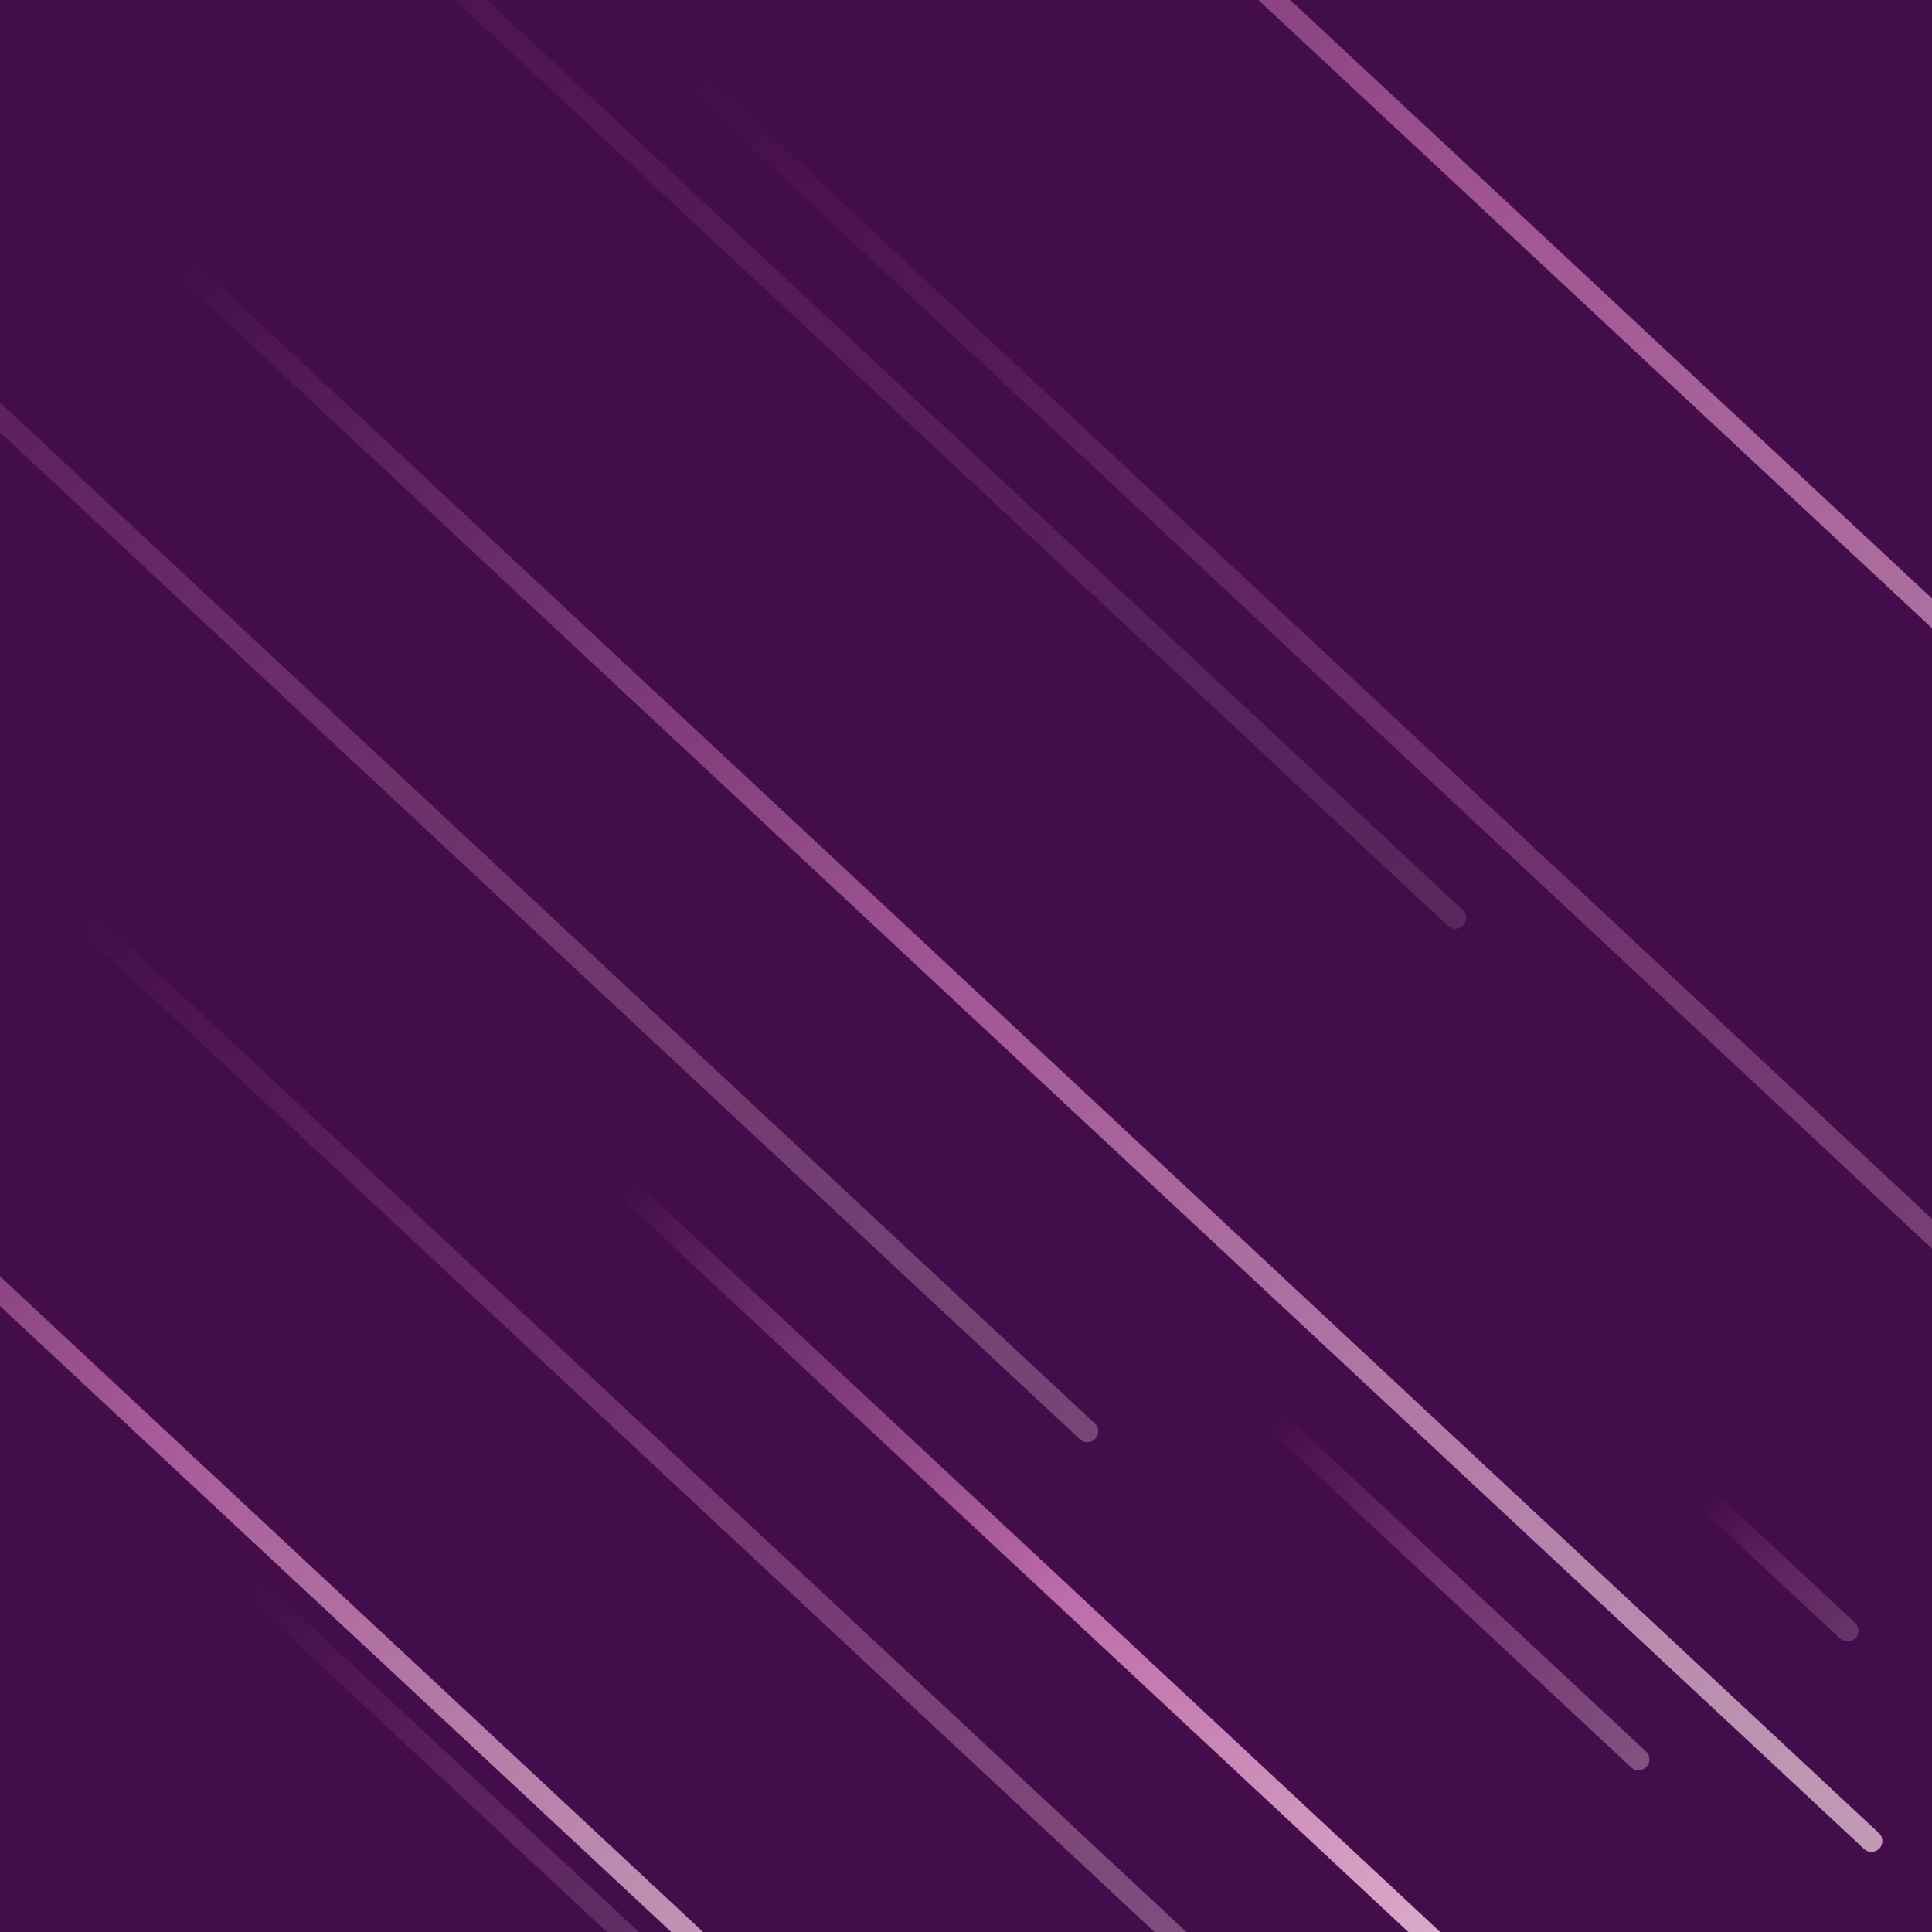
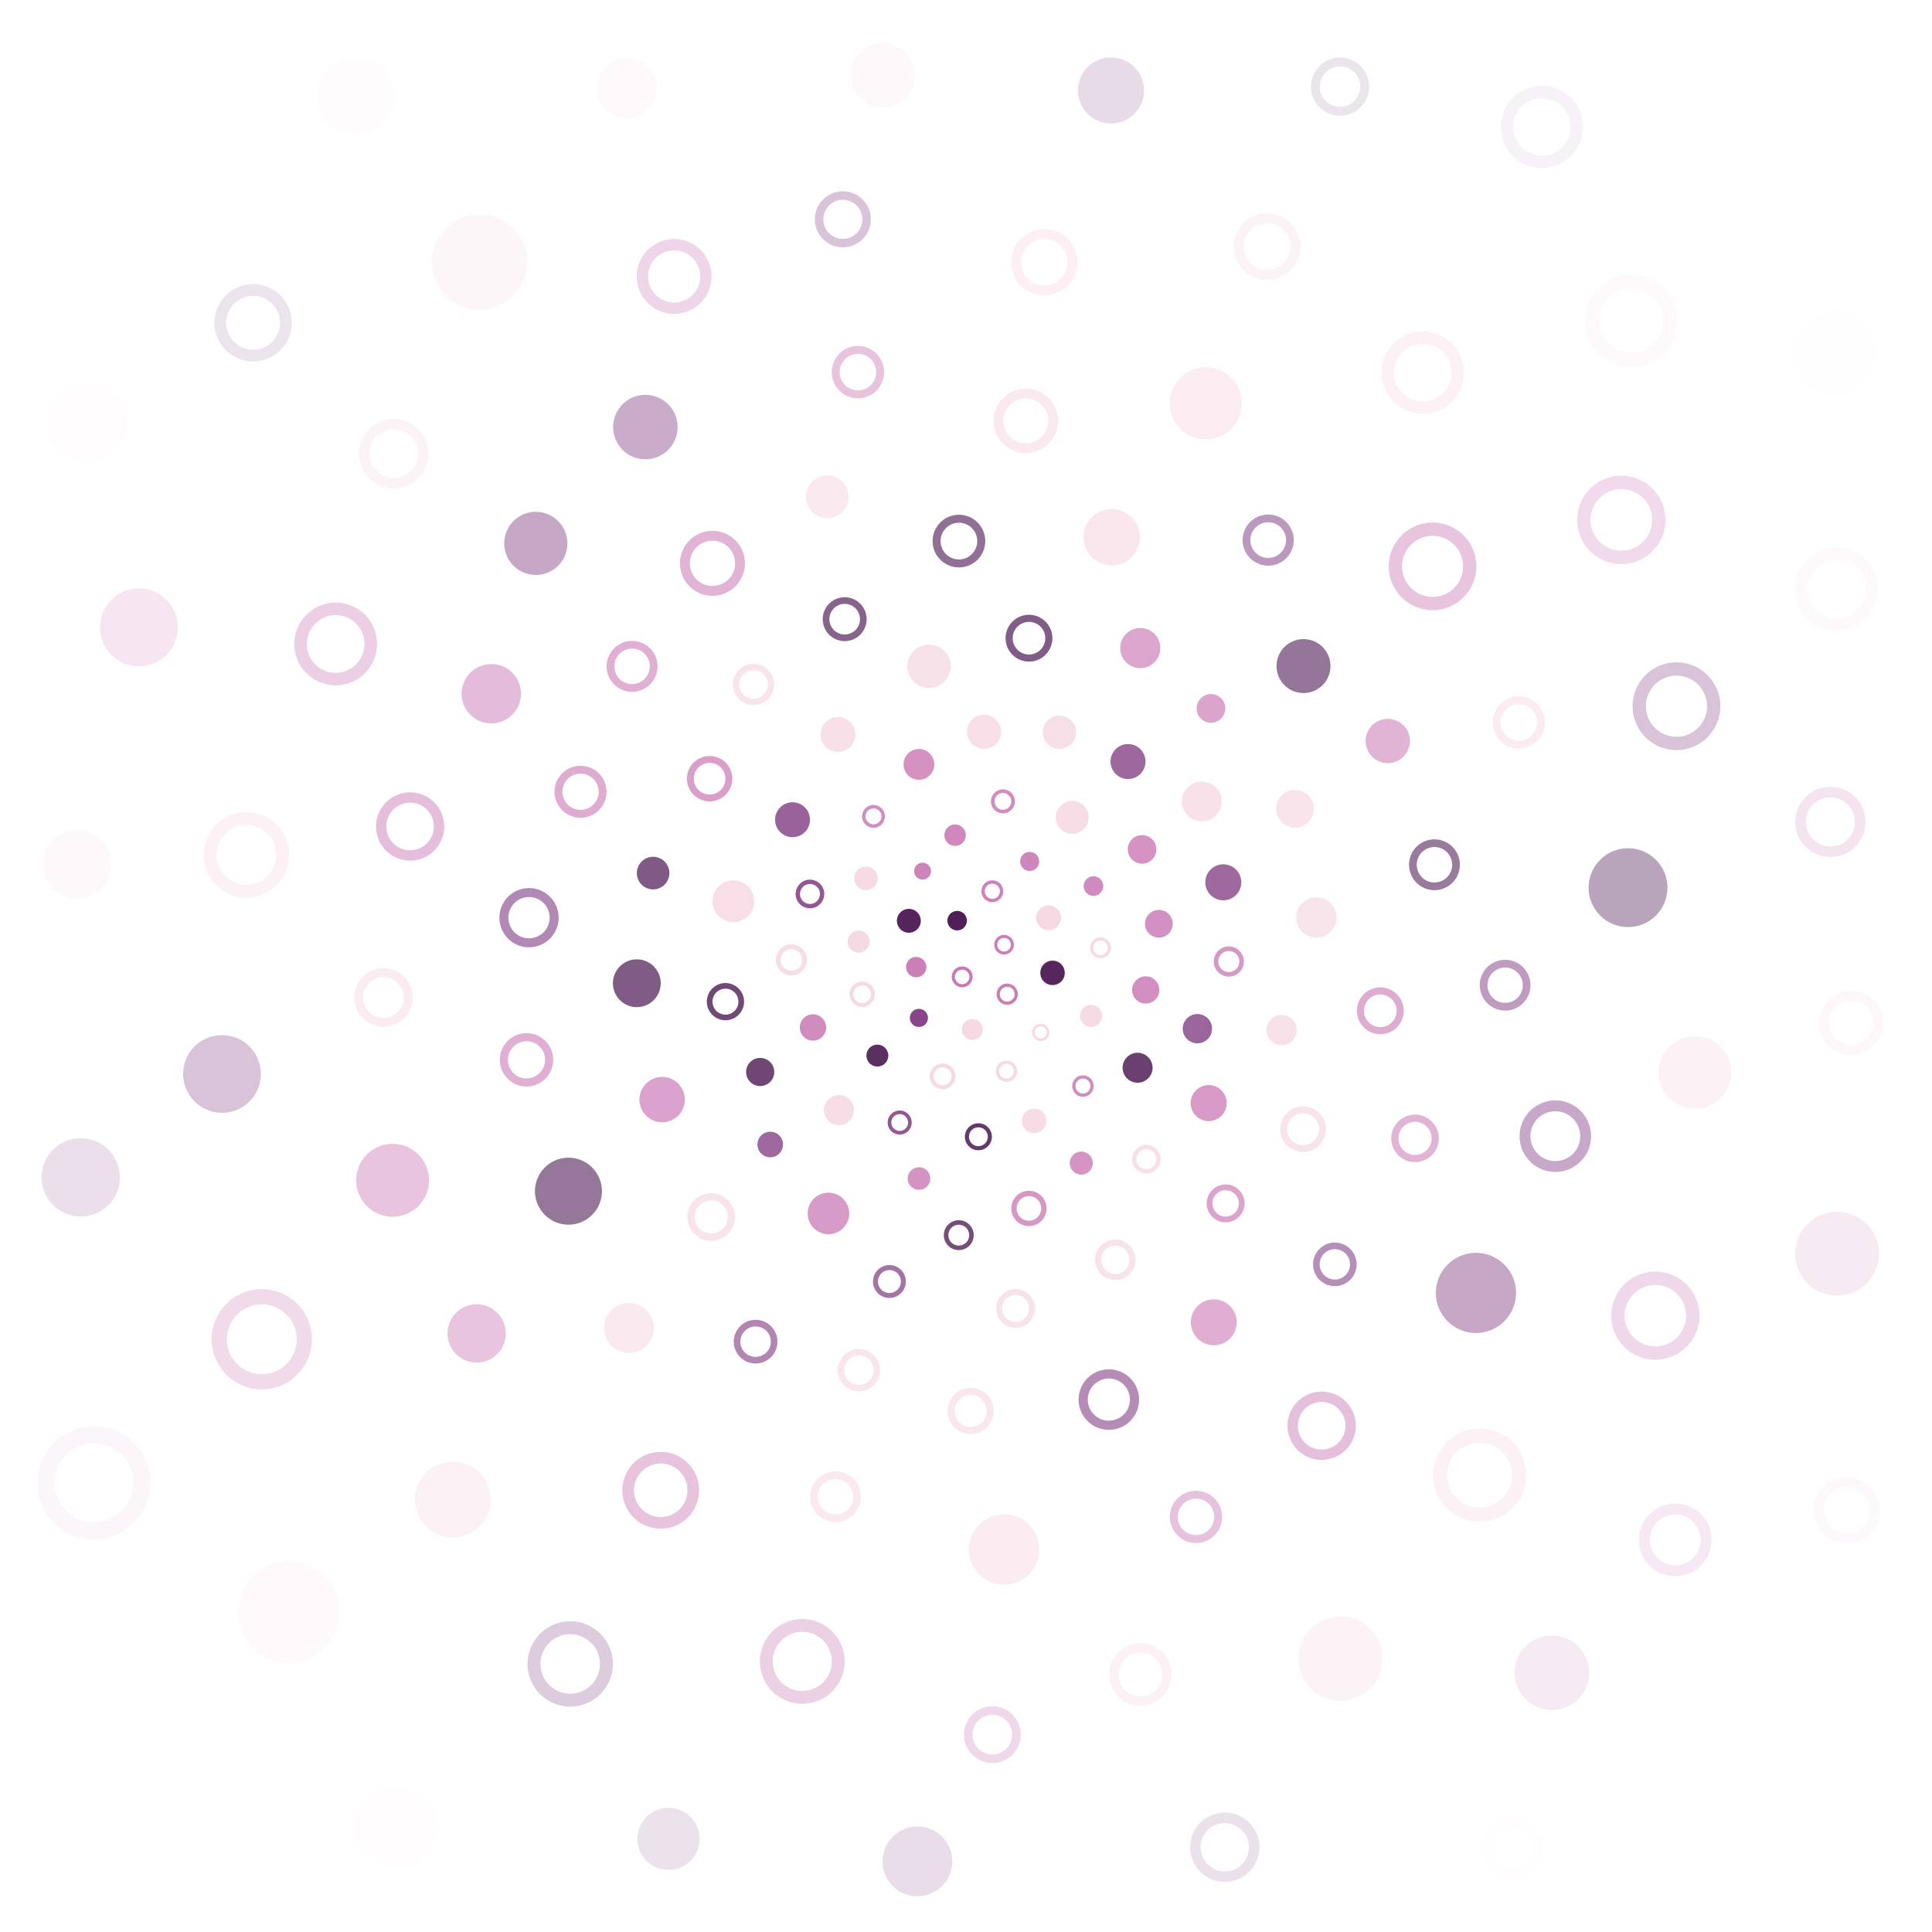
- <svg xmlns="http://www.w3.org/2000/svg" version="1.1" viewBox="0 0 800 800">
+ <svg xmlns="http://www.w3.org/2000/svg" xmlns:xlink="http://www.w3.org/1999/xlink" version="1.1" viewBox="0 0 800 800" opacity="0.97">
  <defs>
-     <linearGradient x1="50%" y1="0%" x2="50%" y2="100%" id="ffflurry-grad" gradientTransform="rotate(270)">
-       <stop stop-color="#430d4b" stop-opacity="1" offset="0%" />
-       <stop stop-color="#c874b2" stop-opacity="1" offset="45%" />
-       <stop stop-color="#f5d5e0" stop-opacity="1" offset="100%" />
-     </linearGradient>
+     <symbol id="bbburst-shape-5" viewBox="0 0 145 145">
+       <circle cx="72.5" cy="72.5" r="72.5" />
+     </symbol>
+     <symbol id="bbburst-shape-10" viewBox="0 0 145 145">
+       <circle cx="72.5" cy="72.5" r="61.5" fill="none" stroke-width="22" />
+     </symbol>
  </defs>
-   <rect width="100%" height="100%" fill="#430d4b" />
-   <g fill="url(#ffflurry-grad)">
-     <rect width="987" height="9" x="156.5" y="366.5" rx="4.5" transform="rotate(43, 650, 371)" opacity="0.33" />
-     <rect width="1178" height="9" x="77" y="124.5" rx="4.5" transform="rotate(43, 666, 129)" opacity="0.70" />
-     <rect width="718" height="9" x="-62" y="620.5" rx="4.5" transform="rotate(43, 297, 625)" opacity="0.37" />
-     <rect width="83" height="9" x="696.5" y="645.5" rx="4.5" transform="rotate(43, 738, 650)" opacity="0.20" />
-     <rect width="966" height="9" x="-58" y="431.5" rx="4.5" transform="rotate(43, 425, 436)" opacity="0.71" />
-     <rect width="882" height="9" x="-310" y="290.5" rx="4.5" transform="rotate(43, 131, 295)" opacity="0.29" />
-     <rect width="210" height="9" x="500" y="655.5" rx="4.5" transform="rotate(43, 605, 660)" opacity="0.35" />
-     <rect width="262" height="9" x="69" y="741.5" rx="4.5" transform="rotate(43, 200, 746)" opacity="0.19" />
-     <rect width="545" height="9" x="187.5" y="674.5" rx="4.5" transform="rotate(43, 460, 679)" opacity="0.92" />
-     <rect width="760" height="9" x="-52" y="119.5" rx="4.5" transform="rotate(43, 328, 124)" opacity="0.13" />
-     <rect width="699" height="9" x="-265.5" y="608.5" rx="4.5" transform="rotate(43, 84, 613)" opacity="0.74" />
-   </g>
+   <use xlink:href="#bbburst-shape-5" width="9.789" opacity="0.878" transform="matrix(0.9591195,0.2830015,-0.2830015,0.9591195,467.0849,-21.32907)" fill="#f5d5e0" />
+   <use xlink:href="#bbburst-shape-5" width="10.916" opacity="0.848" transform="matrix(0.9999999,-0.0003813605,0.0003813605,0.9999999,331.0296,25.45073)" fill="#c874b2" />
+   <use xlink:href="#bbburst-shape-10" width="34.57" opacity="0.127" transform="matrix(0.7643345,0.64482,-0.64482,0.7643345,1005.092,-72.83498)" fill="none" stroke="#f5d5e0" />
+   <use xlink:href="#bbburst-shape-10" width="16.739" opacity="0.697" transform="matrix(0.9797256,-0.200344,0.200344,0.9797256,373.4811,131.4263)" fill="none" stroke="#f5d5e0" />
+   <use xlink:href="#bbburst-shape-5" width="34.769" opacity="0.156" transform="matrix(0.8080882,0.5890615,-0.5890615,0.8080882,982.2769,185.6318)" fill="#c874b2" />
+   <use xlink:href="#bbburst-shape-10" width="27.525" opacity="0.047" transform="matrix(0.9963524,0.08533353,-0.08533353,0.9963524,785.1661,225.6696)" fill="none" stroke="#c874b2" />
+   <use xlink:href="#bbburst-shape-10" width="19.405" opacity="0.617" transform="matrix(0.9541605,-0.2992953,0.2992953,0.9541605,442.5814,39.78998)" fill="none" stroke="#c874b2" />
+   <use xlink:href="#bbburst-shape-5" width="18.373" opacity="0.56" transform="matrix(0.9394273,-0.3427483,0.3427483,0.9394273,428.9286,-65.7827)" fill="#c874b2" />
+   <use xlink:href="#bbburst-shape-5" width="9.372" opacity="0.8" transform="matrix(0.9706253,0.2405963,-0.2405963,0.9706253,472.222,98.63312)" fill="#c874b2" />
+   <use xlink:href="#bbburst-shape-5" width="47.833" opacity="-0.083" transform="matrix(0.99992,0.01264672,-0.01264672,0.99992,726.5186,343.5809)" fill="#c874b2" />
+   <use xlink:href="#bbburst-shape-5" width="8.652" opacity="0.941" transform="matrix(0.9997797,-0.02098921,0.02098921,0.9997797,389.9148,26.4677)" fill="#f5d5e0" />
+   <use xlink:href="#bbburst-shape-10" width="15.422" opacity="0.776" transform="matrix(0.95304,0.3028443,-0.3028443,0.95304,414.1832,31.21263)" fill="none" stroke="#430d4b" />
+   <use xlink:href="#bbburst-shape-10" width="46.879" opacity="0.067" transform="matrix(0.9608779,0.2769724,-0.2769724,0.9608779,127.1507,223.1897)" fill="none" stroke="#c874b2" />
+   <use xlink:href="#bbburst-shape-5" width="13.833" opacity="0.768" transform="matrix(0.9876895,0.1564269,-0.1564269,0.9876895,494.421,-92.91783)" fill="#f5d5e0" />
+   <use xlink:href="#bbburst-shape-5" width="10.15" opacity="0.844" transform="matrix(0.7506739,0.6606729,-0.6606729,0.7506739,688.6747,160.517)" fill="#f5d5e0" />
+   <use xlink:href="#bbburst-shape-5" width="9.082" opacity="0.884" transform="matrix(0.9963241,0.08566386,-0.08566386,0.9963241,393.0365,38.17417)" fill="#430d4b" />
+   <use xlink:href="#bbburst-shape-5" width="11.286" opacity="0.833" transform="matrix(0.8540985,0.5201113,-0.5201113,0.8540985,677.6351,65.34157)" fill="#c874b2" />
+   <use xlink:href="#bbburst-shape-10" width="9.966" opacity="0.845" transform="matrix(0.7197241,-0.6942602,0.6942602,0.7197241,134.0099,47.39789)" fill="none" stroke="#c874b2" />
+   <use xlink:href="#bbburst-shape-5" width="15.641" opacity="0.664" transform="matrix(0.796526,0.6046043,-0.6046043,0.796526,771.8639,11.55728)" fill="#f5d5e0" />
+   <use xlink:href="#bbburst-shape-10" width="19.099" opacity="0.591" transform="matrix(0.910988,-0.4124328,0.4124328,0.910988,228.2408,223.7549)" fill="none" stroke="#f5d5e0" />
+   <use xlink:href="#bbburst-shape-5" width="7.511" opacity="0.936" transform="matrix(0.7354028,-0.6776302,0.6776302,0.7354028,106.6853,129.8764)" fill="#7b337d" />
+   <use xlink:href="#bbburst-shape-10" width="21.06" opacity="0.559" transform="matrix(0.76335,-0.6459851,0.6459851,0.76335,327.5435,59.54124)" fill="none" stroke="#430d4b" />
+   <use xlink:href="#bbburst-shape-5" width="17.303" opacity="0.778" transform="matrix(0.8954797,0.4451023,-0.4451023,0.8954797,473.9657,11.14988)" fill="#f5d5e0" />
+   <use xlink:href="#bbburst-shape-10" width="9.982" opacity="0.844" transform="matrix(0.9999599,0.00895511,-0.00895511,0.9999599,371.1323,64.78863)" fill="none" stroke="#7b337d" />
+   <use xlink:href="#bbburst-shape-10" width="21.701" opacity="0.445" transform="matrix(0.7279161,0.6856662,-0.6856662,0.7279161,621.6173,-144.5109)" fill="none" stroke="#c874b2" />
+   <use xlink:href="#bbburst-shape-5" width="33.224" opacity="0.443" transform="matrix(0.8853089,0.4650033,-0.4650033,0.8853089,782.4527,173.5204)" fill="#7b337d" />
+   <use xlink:href="#bbburst-shape-10" width="9.472" opacity="0.838" transform="matrix(0.8935283,0.4490069,-0.4490069,0.8935283,537.0692,-21.49424)" fill="none" stroke="#c874b2" />
+   <use xlink:href="#bbburst-shape-10" width="8.667" opacity="0.875" transform="matrix(0.9637839,-0.2666845,0.2666845,0.9637839,344.8672,8.09475)" fill="none" stroke="#f5d5e0" />
+   <use xlink:href="#bbburst-shape-5" width="11.661" opacity="0.787" transform="matrix(0.7612371,0.6484737,-0.6484737,0.7612371,569.7244,135.6094)" fill="#430d4b" />
+   <use xlink:href="#bbburst-shape-10" width="23.219" opacity="0.304" transform="matrix(0.8693096,0.4942679,-0.4942679,0.8693096,536.6174,-262.6436)" fill="none" stroke="#7b337d" />
+   <use xlink:href="#bbburst-shape-10" width="21.556" opacity="0.611" transform="matrix(0.8376835,0.546156,-0.546156,0.8376835,449.824,-13.10657)" fill="none" stroke="#c874b2" />
+   <use xlink:href="#bbburst-shape-10" width="18.81" opacity="0.708" transform="matrix(0.9816967,0.1904508,-0.1904508,0.9816967,360.7848,-72.03386)" fill="none" stroke="#c874b2" />
+   <use xlink:href="#bbburst-shape-10" width="27.533" opacity="0.348" transform="matrix(0.9399722,0.3412511,-0.3412511,0.9399722,555.9911,-272.1181)" fill="none" stroke="#f5d5e0" />
+   <use xlink:href="#bbburst-shape-10" width="10.502" opacity="0.901" transform="matrix(0.9278874,0.3728606,-0.3728606,0.9278874,501.295,38.56586)" fill="none" stroke="#f5d5e0" />
+   <use xlink:href="#bbburst-shape-5" width="31.406" opacity="0.319" transform="matrix(0.9923151,-0.1237368,0.1237368,0.9923151,122.3947,225.9266)" fill="#f5d5e0" />
+   <use xlink:href="#bbburst-shape-5" width="11.493" opacity="0.818" transform="matrix(0.7735908,0.6336854,-0.6336854,0.7735908,728.9011,69.44008)" fill="#c874b2" />
+   <use xlink:href="#bbburst-shape-5" width="12.136" opacity="0.779" transform="matrix(0.9978609,0.0653728,-0.0653728,0.9978609,515.9062,26.41581)" fill="#7b337d" />
+   <use xlink:href="#bbburst-shape-5" width="32.179" opacity="0.308" transform="matrix(0.9749668,0.2223507,-0.2223507,0.9749668,165.175,51.14545)" fill="#7b337d" />
+   <use xlink:href="#bbburst-shape-10" width="7.178" opacity="0.908" transform="matrix(0.9943981,0.1056995,-0.1056995,0.9943981,469.6579,29.36291)" fill="none" stroke="#f5d5e0" />
+   <use xlink:href="#bbburst-shape-5" width="23.317" opacity="0.583" transform="matrix(0.9966022,-0.08236546,0.08236546,0.9966022,415.8014,-175.2468)" fill="#f5d5e0" />
+   <use xlink:href="#bbburst-shape-5" width="9.183" opacity="0.876" transform="matrix(0.7829958,-0.6220271,0.6220271,0.7829958,199.3716,110.2869)" fill="#f5d5e0" />
+   <use xlink:href="#bbburst-shape-10" width="31.812" opacity="0.442" transform="matrix(0.9010754,-0.4336625,0.4336625,0.9010754,85.79824,263.5587)" fill="none" stroke="#c874b2" />
+   <use xlink:href="#bbburst-shape-10" width="24.068" opacity="0.121" transform="matrix(0.9009678,0.433886,-0.433886,0.9009678,717.6032,-329.7372)" fill="none" stroke="#430d4b" />
+   <use xlink:href="#bbburst-shape-5" width="26.718" opacity="0.423" transform="matrix(0.7596815,0.6502954,-0.6502954,0.7596815,517.2075,-135.7183)" fill="#7b337d" />
+   <use xlink:href="#bbburst-shape-10" width="28.722" opacity="0.155" transform="matrix(0.9056803,-0.4239613,0.4239613,0.9056803,324.5668,408.7237)" fill="none" stroke="#7b337d" />
+   <use xlink:href="#bbburst-shape-10" width="17.073" opacity="0.675" transform="matrix(0.8829046,0.4695523,-0.4695523,0.8829046,492.298,-73.73572)" fill="none" stroke="#f5d5e0" />
+   <use xlink:href="#bbburst-shape-5" width="8.895" opacity="0.879" transform="matrix(0.9980649,-0.06218065,0.06218065,0.9980649,366.1786,-53.11687)" fill="#c874b2" />
+   <use xlink:href="#bbburst-shape-5" width="42.022" opacity="0.139" transform="matrix(0.8174956,0.5759349,-0.5759349,0.8174956,332.8593,328.4197)" fill="#f5d5e0" />
+   <use xlink:href="#bbburst-shape-10" width="30.153" opacity="0.161" transform="matrix(0.9999495,0.01004978,-0.01004978,0.9999495,682.6187,237.5007)" fill="none" stroke="#c874b2" />
+   <use xlink:href="#bbburst-shape-10" width="29.133" opacity="0.194" transform="matrix(0.7798277,-0.6259942,0.6259942,0.7798277,496.1533,37.52542)" fill="none" stroke="#c874b2" />
+   <use xlink:href="#bbburst-shape-5" width="20.667" opacity="0.545" transform="matrix(0.9748653,-0.2227951,0.2227951,0.9748653,161.2364,162.2234)" fill="#f5d5e0" />
+   <use xlink:href="#bbburst-shape-10" width="21.055" opacity="0.497" transform="matrix(0.7550811,0.6556314,-0.6556314,0.7550811,600.2597,310.834)" fill="none" stroke="#f5d5e0" />
+   <use xlink:href="#bbburst-shape-10" width="13.625" opacity="0.701" transform="matrix(0.9945867,0.10391,-0.10391,0.9945867,403.0747,132.1079)" fill="none" stroke="#7b337d" />
+   <use xlink:href="#bbburst-shape-10" width="8.653" opacity="0.989" transform="matrix(0.815004,0.5794553,-0.5794553,0.815004,626.6637,75.98807)" fill="none" stroke="#c874b2" />
+   <use xlink:href="#bbburst-shape-5" width="27.395" opacity="0.183" transform="matrix(0.7716801,0.6360109,-0.6360109,0.7716801,703.8604,-279.9232)" fill="#7b337d" />
+   <use xlink:href="#bbburst-shape-10" width="21.816" opacity="0.609" transform="matrix(0.8068251,0.5907903,-0.5907903,0.8068251,624.585,-105.1225)" fill="none" stroke="#430d4b" />
+   <use xlink:href="#bbburst-shape-5" width="22.351" opacity="0.585" transform="matrix(0.9764586,0.2157048,-0.2157048,0.9764586,615.125,-117.1829)" fill="#430d4b" />
+   <use xlink:href="#bbburst-shape-10" width="36.36" opacity="0.304" transform="matrix(0.9173356,-0.3981148,0.3981148,0.9173356,518.2723,-67.27106)" fill="none" stroke="#7b337d" />
+   <use xlink:href="#bbburst-shape-5" width="17.228" opacity="0.739" transform="matrix(0.9999576,0.009205159,-0.009205159,0.9999576,338.1122,102.4026)" fill="#c874b2" />
+   <use xlink:href="#bbburst-shape-5" width="16.621" opacity="0.666" transform="matrix(0.9567755,-0.2908276,0.2908276,0.9567755,347.8752,-111.9429)" fill="#c874b2" />
+   <use xlink:href="#bbburst-shape-10" width="25.657" opacity="0.046" transform="matrix(0.7424267,0.6699273,-0.6699273,0.7424267,884.7443,459.5069)" fill="none" stroke="#f5d5e0" />
+   <use xlink:href="#bbburst-shape-5" width="28.911" opacity="0.175" transform="matrix(0.9961456,-0.08771543,0.08771543,0.9961456,330.3956,373.5729)" fill="#7b337d" />
+   <use xlink:href="#bbburst-shape-10" width="12.497" opacity="0.758" transform="matrix(0.955264,-0.2957544,0.2957544,0.955264,384.5552,17.88388)" fill="none" stroke="#c874b2" />
+   <use xlink:href="#bbburst-shape-5" width="27.749" opacity="0.58" transform="matrix(0.8685946,-0.4955234,0.4955234,0.8685946,25.12166,152.6811)" fill="#430d4b" />
+   <use xlink:href="#bbburst-shape-5" width="30.929" opacity="0.155" transform="matrix(0.7828793,-0.6221737,0.6221737,0.7828793,381.6303,389.1308)" fill="#c874b2" />
+   <use xlink:href="#bbburst-shape-10" width="41.544" opacity="0.267" transform="matrix(0.8354525,0.5495627,-0.5495627,0.8354525,310.8686,208.9668)" fill="none" stroke="#c874b2" />
+   <use xlink:href="#bbburst-shape-5" width="10.593" opacity="0.756" transform="matrix(0.7249177,-0.6888355,0.6888355,0.7249177,39.56328,187.5959)" fill="#7b337d" />
+   <use xlink:href="#bbburst-shape-10" width="24.262" opacity="0.463" transform="matrix(0.8796504,-0.4756208,0.4756208,0.8796504,-42.15991,66.95412)" fill="none" stroke="#f5d5e0" />
+   <use xlink:href="#bbburst-shape-5" width="14.498" opacity="0.757" transform="matrix(0.9917639,0.1280797,-0.1280797,0.9917639,391.009,-93.50264)" fill="#f5d5e0" />
+   <use xlink:href="#bbburst-shape-5" width="14.93" opacity="0.744" transform="matrix(0.7118073,0.7023748,-0.7023748,0.7118073,776.1229,166.7998)" fill="#c874b2" />
+   <use xlink:href="#bbburst-shape-10" width="19.717" opacity="0.671" transform="matrix(0.7514712,-0.6597659,0.6597659,0.7514712,23.18701,209.8405)" fill="none" stroke="#f5d5e0" />
+   <use xlink:href="#bbburst-shape-10" width="32.035" opacity="0.116" transform="matrix(0.9939111,0.1101847,-0.1101847,0.9939111,132.9699,-265.6651)" fill="none" stroke="#430d4b" />
+   <use xlink:href="#bbburst-shape-5" width="12.552" opacity="0.704" transform="matrix(0.9987765,-0.04945271,0.04945271,0.9987765,504.6486,27.31505)" fill="#f5d5e0" />
+   <use xlink:href="#bbburst-shape-5" width="51.192" opacity="-0.088" transform="matrix(0.8053988,0.5927333,-0.5927333,0.8053988,266.7458,405.4547)" fill="#c874b2" />
+   <use xlink:href="#bbburst-shape-10" width="28.281" opacity="0.473" transform="matrix(0.9150954,-0.4032373,0.4032373,0.9150954,-4.41055,-18.10577)" fill="none" stroke="#c874b2" />
+   <use xlink:href="#bbburst-shape-5" width="30.204" opacity="0.437" transform="matrix(0.789185,0.6141555,-0.6141555,0.789185,396.3072,163.7852)" fill="#c874b2" />
+   <use xlink:href="#bbburst-shape-5" width="32.429" opacity="0.163" transform="matrix(0.817577,0.5758193,-0.5758193,0.817577,250.5004,151.1565)" fill="#7b337d" />
+   <use xlink:href="#bbburst-shape-10" width="14.617" opacity="0.77" transform="matrix(0.747105,0.664706,-0.664706,0.747105,686.4766,196.683)" fill="none" stroke="#c874b2" />
+   <use xlink:href="#bbburst-shape-10" width="8.121" opacity="0.96" transform="matrix(0.8185686,0.5744087,-0.5744087,0.8185686,642.1959,61.42949)" fill="none" stroke="#c874b2" />
+   <use xlink:href="#bbburst-shape-10" width="26.517" opacity="0.184" transform="matrix(0.7518074,0.6593827,-0.6593827,0.7518074,1020.209,114.0612)" fill="none" stroke="#f5d5e0" />
+   <use xlink:href="#bbburst-shape-10" width="22.109" opacity="0.586" transform="matrix(0.9902909,0.1390107,-0.1390107,0.9902909,262.6746,41.20027)" fill="none" stroke="#c874b2" />
+   <use xlink:href="#bbburst-shape-5" width="28.473" opacity="0.177" transform="matrix(0.9673422,0.2534738,-0.2534738,0.9673422,119.527,-32.64896)" fill="#f5d5e0" />
+   <use xlink:href="#bbburst-shape-10" width="24.543" opacity="0.595" transform="matrix(0.9490651,-0.3150802,0.3150802,0.9490651,81.37429,4.232383)" fill="none" stroke="#7b337d" />
+   <use xlink:href="#bbburst-shape-5" width="14.922" opacity="0.751" transform="matrix(0.9510441,-0.3090553,0.3090553,0.9510441,375.8246,-12.76864)" fill="#7b337d" />
+   <use xlink:href="#bbburst-shape-5" width="14.127" opacity="0.784" transform="matrix(0.98181,-0.1898659,0.1898659,0.98181,324.58,-88.35249)" fill="#f5d5e0" />
+   <use xlink:href="#bbburst-shape-5" width="8.079" opacity="0.957" transform="matrix(0.9209693,-0.3896352,0.3896352,0.9209693,236.7612,14.41236)" fill="#430d4b" />
+   <use xlink:href="#bbburst-shape-10" width="8.812" opacity="0.954" transform="matrix(0.7247442,0.6890181,-0.6890181,0.7247442,689.4712,118.7368)" fill="none" stroke="#c874b2" />
+   <use xlink:href="#bbburst-shape-10" width="38.601" opacity="0.335" transform="matrix(0.8637474,0.5039251,-0.5039251,0.8637474,797.5593,255.5971)" fill="none" stroke="#f5d5e0" />
+   <use xlink:href="#bbburst-shape-10" width="35.372" opacity="0.262" transform="matrix(0.8550241,0.5185883,-0.5185883,0.8550241,428.4282,337.82)" fill="none" stroke="#7b337d" />
+   <use xlink:href="#bbburst-shape-10" width="21.019" opacity="0.504" transform="matrix(0.9693698,-0.2456056,0.2456056,0.9693698,514.8134,22.78281)" fill="none" stroke="#7b337d" />
+   <use xlink:href="#bbburst-shape-5" width="18.794" opacity="0.695" transform="matrix(0.9999651,0.008351357,-0.008351357,0.9999651,268.1201,55.25721)" fill="#c874b2" />
+   <use xlink:href="#bbburst-shape-5" width="24.158" opacity="0.437" transform="matrix(0.8262239,0.5633419,-0.5633419,0.8262239,412.7398,214.8574)" fill="#c874b2" />
+   <use xlink:href="#bbburst-shape-10" width="11.207" opacity="0.842" transform="matrix(0.8905927,0.4548017,-0.4548017,0.8905927,582.0558,111.92)" fill="none" stroke="#430d4b" />
+   <use xlink:href="#bbburst-shape-5" width="25.757" opacity="0.151" transform="matrix(0.9747726,0.2232002,-0.2232002,0.9747726,353.5327,368.6695)" fill="#7b337d" />
+   <use xlink:href="#bbburst-shape-10" width="19.403" opacity="0.693" transform="matrix(0.8618363,0.5071866,-0.5071866,0.8618363,620.5921,-85.39122)" fill="none" stroke="#430d4b" />
+   <use xlink:href="#bbburst-shape-5" width="13.635" opacity="0.832" transform="matrix(0.8167993,-0.5769219,0.5769219,0.8167993,207.6432,15.67181)" fill="#f5d5e0" />
+   <use xlink:href="#bbburst-shape-5" width="12.465" opacity="0.823" transform="matrix(0.904843,-0.4257453,0.4257453,0.904843,171.4322,100.4305)" fill="#f5d5e0" />
+   <use xlink:href="#bbburst-shape-5" width="8.118" opacity="0.862" transform="matrix(0.9407889,-0.338993,0.338993,0.9407889,313.3635,-8.050111)" fill="#c874b2" />
+   <use xlink:href="#bbburst-shape-10" width="36.62" opacity="0.271" transform="matrix(0.9189491,0.3943762,-0.3943762,0.9189491,812.2818,-159.5251)" fill="none" stroke="#c874b2" />
+   <use xlink:href="#bbburst-shape-10" width="19.697" opacity="0.557" transform="matrix(0.8613746,0.5079702,-0.5079702,0.8613746,780.6397,121.8315)" fill="none" stroke="#c874b2" />
+   <use xlink:href="#bbburst-shape-5" width="17.99" opacity="0.722" transform="matrix(0.996238,-0.0866598,0.0866598,0.996238,341.0613,-121.7829)" fill="#f5d5e0" />
+   <use xlink:href="#bbburst-shape-5" width="19.015" opacity="0.601" transform="matrix(0.9976235,0.0689008,-0.0689008,0.9976235,520.6861,147.8339)" fill="#c874b2" />
+   <use xlink:href="#bbburst-shape-10" width="34.295" opacity="0.349" transform="matrix(0.9379129,-0.3468709,0.3468709,0.9379129,-15.84222,-102.56)" fill="none" stroke="#c874b2" />
+   <use xlink:href="#bbburst-shape-5" width="10.293" opacity="0.912" transform="matrix(0.9897449,-0.1428462,0.1428462,0.9897449,371.9687,-15.11344)" fill="#f5d5e0" />
+   <use xlink:href="#bbburst-shape-10" width="21.689" opacity="0.444" transform="matrix(0.8912569,0.4534988,-0.4534988,0.8912569,800.6487,-62.25294)" fill="none" stroke="#f5d5e0" />
+   <use xlink:href="#bbburst-shape-5" width="7.908" opacity="0.887" transform="matrix(0.8487544,-0.5287872,0.5287872,0.8487544,211.4861,19.27971)" fill="#c874b2" />
+   <use xlink:href="#bbburst-shape-10" width="16.07" opacity="0.682" transform="matrix(0.780698,0.6249085,-0.6249085,0.780698,664.2172,224.5099)" fill="none" stroke="#f5d5e0" />
+   <use xlink:href="#bbburst-shape-5" width="17.727" opacity="0.55" transform="matrix(0.9443046,-0.3290725,0.3290725,0.9443046,202.5593,-169.1225)" fill="#f5d5e0" />
+   <use xlink:href="#bbburst-shape-5" width="26.16" opacity="0.445" transform="matrix(0.8151256,0.5792843,-0.5792843,0.8151256,442.9184,-108.6209)" fill="#7b337d" />
+   <use xlink:href="#bbburst-shape-5" width="32.66" opacity="0.387" transform="matrix(0.7144135,-0.6997238,0.6997238,0.7144135,382.5789,93.21959)" fill="#430d4b" />
+   <use xlink:href="#bbburst-shape-5" width="32.315" opacity="0.178" transform="matrix(0.9311359,-0.3646723,0.3646723,0.9311359,-103.4084,-106.8007)" fill="#c874b2" />
+   <use xlink:href="#bbburst-shape-10" width="21.644" opacity="0.451" transform="matrix(0.9979444,-0.0640858,0.0640858,0.9979444,458.8098,229.6335)" fill="none" stroke="#c874b2" />
+   <use xlink:href="#bbburst-shape-5" width="35.038" opacity="0.022" transform="matrix(0.8024688,-0.5966941,0.5966941,0.8024688,506.8629,-164.2739)" fill="#f5d5e0" />
+   <use xlink:href="#bbburst-shape-10" width="26.916" opacity="0.562" transform="matrix(0.9710765,-0.2387686,0.2387686,0.9710765,186.4317,-151.956)" fill="none" stroke="#c874b2" />
+   <use xlink:href="#bbburst-shape-10" width="18.925" opacity="0.655" transform="matrix(0.9186214,0.3951389,-0.3951389,0.9186214,688.9246,96.3882)" fill="none" stroke="#f5d5e0" />
+   <use xlink:href="#bbburst-shape-5" width="29.154" opacity="0.462" transform="matrix(0.7524878,-0.6586062,0.6586062,0.7524878,141.3465,350.2278)" fill="#f5d5e0" />
+   <use xlink:href="#bbburst-shape-5" width="30.061" opacity="0.322" transform="matrix(0.7561085,-0.6544463,0.6544463,0.7561085,428.6853,151.5086)" fill="#f5d5e0" />
+   <use xlink:href="#bbburst-shape-5" width="8.44" opacity="0.954" transform="matrix(0.9128036,-0.4083988,0.4083988,0.9128036,212.167,37.05483)" fill="#c874b2" />
+   <use xlink:href="#bbburst-shape-10" width="25.062" opacity="0.58" transform="matrix(0.8631464,-0.5049537,0.5049537,0.8631464,246.3541,240.6126)" fill="none" stroke="#7b337d" />
+   <use xlink:href="#bbburst-shape-10" width="8.902" opacity="0.846" transform="matrix(0.9999905,-0.004355217,0.004355217,0.9999905,442.231,49.73289)" fill="none" stroke="#c874b2" />
+   <use xlink:href="#bbburst-shape-5" width="10.149" opacity="0.92" transform="matrix(0.7429399,-0.6693581,0.6693581,0.7429399,164.3196,109.0599)" fill="#430d4b" />
+   <use xlink:href="#bbburst-shape-10" width="17.52" opacity="0.615" transform="matrix(0.9923514,-0.1234451,0.1234451,0.9923514,297.5855,171.5035)" fill="none" stroke="#f5d5e0" />
+   <use xlink:href="#bbburst-shape-5" width="14.493" opacity="0.76" transform="matrix(0.9415536,0.3368632,-0.3368632,0.9415536,595.0075,-63.72363)" fill="#7b337d" />
+   <use xlink:href="#bbburst-shape-10" width="28.3" opacity="0.465" transform="matrix(0.8524219,-0.5228546,0.5228546,0.8524219,326.0763,256.805)" fill="none" stroke="#c874b2" />
+   <use xlink:href="#bbburst-shape-10" width="26.724" opacity="0.495" transform="matrix(0.7281509,-0.6854169,0.6854169,0.7281509,140.8631,-107.8414)" fill="none" stroke="#f5d5e0" />
+   <use xlink:href="#bbburst-shape-10" width="12.383" opacity="0.752" transform="matrix(0.9208907,0.3898208,-0.3898208,0.9208907,547.2364,140.6853)" fill="none" stroke="#430d4b" />
+   <use xlink:href="#bbburst-shape-10" width="36.301" opacity="0.435" transform="matrix(0.7158015,-0.6983038,0.6983038,0.7158015,300.8849,-39.12587)" fill="none" stroke="#c874b2" />
+   <use xlink:href="#bbburst-shape-10" width="29.621" opacity="0.436" transform="matrix(0.9988613,-0.04770799,0.04770799,0.9988613,610.1495,71.62933)" fill="none" stroke="#7b337d" />
+   <use xlink:href="#bbburst-shape-10" width="35.494" opacity="0.33" transform="matrix(0.8792657,0.4763315,-0.4763315,0.8792657,276.9633,-6.161454)" fill="none" stroke="#f5d5e0" />
+   <use xlink:href="#bbburst-shape-10" width="18.193" opacity="0.662" transform="matrix(0.9652643,-0.2612754,0.2612754,0.9652643,236.4742,-127.3393)" fill="none" stroke="#430d4b" />
+   <use xlink:href="#bbburst-shape-5" width="11.852" opacity="0.806" transform="matrix(0.8698614,0.4932962,-0.4932962,0.8698614,665.0768,0.845647)" fill="#c874b2" />
+   <use xlink:href="#bbburst-shape-5" width="31.624" opacity="-0.096" transform="matrix(0.760996,0.6487566,-0.6487566,0.760996,991.4212,-268.3788)" fill="#c874b2" />
+   <use xlink:href="#bbburst-shape-10" width="34.065" opacity="0.064" transform="matrix(0.7216466,-0.6922617,0.6922617,0.7216466,349.2748,-224.3203)" fill="none" stroke="#7b337d" />
+   <use xlink:href="#bbburst-shape-5" width="16.723" opacity="0.675" transform="matrix(0.7736023,-0.6336714,0.6336714,0.7736023,285.1503,75.77178)" fill="#f5d5e0" />
+   <use xlink:href="#bbburst-shape-10" width="11.847" opacity="0.757" transform="matrix(0.9966236,-0.08210601,0.08210601,0.9966236,435.9348,81.83048)" fill="none" stroke="#f5d5e0" />
+   <use xlink:href="#bbburst-shape-10" width="21.191" opacity="0.519" transform="matrix(0.9155588,-0.4021841,0.4021841,0.9155588,354.5589,-138.3185)" fill="none" stroke="#7b337d" />
+   <use xlink:href="#bbburst-shape-10" width="25.938" opacity="0.329" transform="matrix(0.8642489,0.5030644,-0.5030644,0.8642489,662.265,341.1415)" fill="none" stroke="#f5d5e0" />
+   <use xlink:href="#bbburst-shape-5" width="11.87" opacity="0.673" transform="matrix(0.9524846,-0.3045868,0.3045868,0.9524846,373.953,-85.84747)" fill="#c874b2" />
+   <use xlink:href="#bbburst-shape-10" width="8.818" opacity="0.896" transform="matrix(0.9719495,0.2351898,-0.2351898,0.9719495,506.5628,53.75956)" fill="none" stroke="#f5d5e0" />
+   <use xlink:href="#bbburst-shape-5" width="12.757" opacity="0.809" transform="matrix(0.9658856,0.2589693,-0.2589693,0.9658856,477.9312,-71.49161)" fill="#c874b2" />
+   <use xlink:href="#bbburst-shape-5" width="12.416" opacity="0.816" transform="matrix(0.8931445,0.4497699,-0.4497699,0.8931445,645.412,82.08356)" fill="#430d4b" />
+   <use xlink:href="#bbburst-shape-5" width="24.598" opacity="0.496" transform="matrix(0.9859832,-0.1668447,0.1668447,0.9859832,124.5746,-105.0777)" fill="#c874b2" />
+   <use xlink:href="#bbburst-shape-5" width="9.158" opacity="0.899" transform="matrix(0.9634914,0.2677393,-0.2677393,0.9634914,458.2207,3.268899)" fill="#f5d5e0" />
+   <use xlink:href="#bbburst-shape-5" width="33.97" opacity="0.05" transform="matrix(0.9853329,0.1706434,-0.1706434,0.9853329,215.547,359.3095)" fill="#f5d5e0" />
+   <use xlink:href="#bbburst-shape-10" width="10.673" opacity="0.896" transform="matrix(0.9497299,-0.3130705,0.3130705,0.9497299,260.0058,67.45158)" fill="none" stroke="#f5d5e0" />
+   <use xlink:href="#bbburst-shape-5" width="19.8" opacity="0.697" transform="matrix(0.9553119,0.2955997,-0.2955997,0.9553119,372.4758,22.08896)" fill="#430d4b" />
+   <use xlink:href="#bbburst-shape-10" width="36.539" opacity="0.289" transform="matrix(0.9427715,-0.3334395,0.3334395,0.9427715,534.8404,173.7785)" fill="none" stroke="#c874b2" />
+   <use xlink:href="#bbburst-shape-10" width="23.539" opacity="0.292" transform="matrix(0.9688143,-0.2477877,0.2477877,0.9688143,300.386,333.6656)" fill="none" stroke="#c874b2" />
+   <use xlink:href="#bbburst-shape-5" width="24.762" opacity="0.134" transform="matrix(0.9999762,-0.006900188,0.006900188,0.9999762,244.4311,-363.2543)" fill="#f5d5e0" />
+   <use xlink:href="#bbburst-shape-5" width="35.017" opacity="0.276" transform="matrix(0.7797668,0.6260701,-0.6260701,0.7797668,791.8297,363.8995)" fill="#f5d5e0" />
+   <use xlink:href="#bbburst-shape-10" width="9.054" opacity="0.927" transform="matrix(0.9195772,0.3929094,-0.3929094,0.9195772,563.9058,-0.5622964)" fill="none" stroke="#c874b2" />
+   <use xlink:href="#bbburst-shape-10" width="28.873" opacity="0.293" transform="matrix(0.7540614,-0.656804,0.656804,0.7540614,-110.578,-104.2606)" fill="none" stroke="#f5d5e0" />
+   <use xlink:href="#bbburst-shape-10" width="15.698" opacity="0.676" transform="matrix(0.8604041,0.5096123,-0.5096123,0.8604041,704.5947,150.1395)" fill="none" stroke="#c874b2" />
+   <use xlink:href="#bbburst-shape-5" width="31.916" opacity="0.022" transform="matrix(0.7879443,-0.6157465,0.6157465,0.7879443,-111.721,-265.5536)" fill="#c874b2" />
+   <use xlink:href="#bbburst-shape-5" width="14.464" opacity="0.791" transform="matrix(0.9883689,-0.1520751,0.1520751,0.9883689,260.1958,-54.81432)" fill="#7b337d" />
+   <use xlink:href="#bbburst-shape-5" width="16.497" opacity="0.735" transform="matrix(0.7292787,-0.6842167,0.6842167,0.7292787,217.9142,45.78343)" fill="#f5d5e0" />
+   <use xlink:href="#bbburst-shape-10" width="38.165" opacity="0.147" transform="matrix(0.7781527,0.6280751,-0.6280751,0.7781527,911.7937,-190.4475)" fill="none" stroke="#f5d5e0" />
+   <use xlink:href="#bbburst-shape-10" width="11.881" opacity="0.842" transform="matrix(0.9472011,-0.3206401,0.3206401,0.9472011,201.507,-6.802139)" fill="none" stroke="#7b337d" />
+   <use xlink:href="#bbburst-shape-10" width="34.184" opacity="0.311" transform="matrix(0.9451992,-0.3264941,0.3264941,0.9451992,442.3815,-218.2157)" fill="none" stroke="#f5d5e0" />
+   <use xlink:href="#bbburst-shape-10" width="27.724" opacity="0.282" transform="matrix(0.9410046,0.3383938,-0.3383938,0.9410046,646.9933,-278.97)" fill="none" stroke="#f5d5e0" />
+   <use xlink:href="#bbburst-shape-5" width="39.491" opacity="0.213" transform="matrix(0.8768574,-0.4807506,0.4807506,0.8768574,-11.01767,-232.7151)" fill="#f5d5e0" />
+   <use xlink:href="#bbburst-shape-10" width="21.085" opacity="0.587" transform="matrix(0.7191312,-0.6948744,0.6948744,0.7191312,-23.80084,-4.403318)" fill="none" stroke="#c874b2" />
+   <use xlink:href="#bbburst-shape-5" width="35.823" opacity="-0.099" transform="matrix(0.8982604,0.4394636,-0.4394636,0.8982604,205.2014,-312.1741)" fill="#c874b2" />
+   <use xlink:href="#bbburst-shape-5" width="7.014" opacity="0.904" transform="matrix(0.9304271,-0.3664769,0.3664769,0.9304271,232.1605,-10.16328)" fill="#c874b2" />
+   <use xlink:href="#bbburst-shape-10" width="35.131" opacity="0.343" transform="matrix(0.8591085,0.5117935,-0.5117935,0.8591085,521.8307,335.3188)" fill="none" stroke="#c874b2" />
+   <use xlink:href="#bbburst-shape-5" width="9.567" opacity="0.79" transform="matrix(0.7461624,-0.665764,0.665764,0.7461624,177.8645,186.3386)" fill="#c874b2" />
+   <use xlink:href="#bbburst-shape-5" width="9.906" opacity="0.933" transform="matrix(0.9438061,0.3304996,-0.3304996,0.9438061,503.8638,2.125566)" fill="#430d4b" />
+   <use xlink:href="#bbburst-shape-10" width="18.055" opacity="0.563" transform="matrix(0.8602147,-0.5099321,0.5099321,0.8602147,340.9953,184.0566)" fill="none" stroke="#7b337d" />
+   <use xlink:href="#bbburst-shape-5" width="32.671" opacity="0.049" transform="matrix(0.7797965,0.6260331,-0.6260331,0.7797965,273.8213,-147.3149)" fill="#f5d5e0" />
+   <use xlink:href="#bbburst-shape-5" width="26.699" opacity="0.177" transform="matrix(0.7351275,-0.6779288,0.6779288,0.7351275,84.55353,-253.7827)" fill="#f5d5e0" />
+   <use xlink:href="#bbburst-shape-10" width="18.101" opacity="0.604" transform="matrix(0.8964055,0.4432348,-0.4432348,0.8964055,482.0592,192.9823)" fill="none" stroke="#7b337d" />
+   <use xlink:href="#bbburst-shape-10" width="12.862" opacity="0.839" transform="matrix(0.939825,-0.3416562,0.3416562,0.939825,185.0047,23.74089)" fill="none" stroke="#f5d5e0" />
+   <use xlink:href="#bbburst-shape-10" width="31.016" opacity="0.311" transform="matrix(0.964453,0.2642546,-0.2642546,0.964453,369.8893,-275.4017)" fill="none" stroke="#c874b2" />
+   <use xlink:href="#bbburst-shape-5" width="29.877" opacity="0.437" transform="matrix(0.832888,0.5534416,-0.5534416,0.832888,708.2062,-174.3961)" fill="#f5d5e0" />
+   <use xlink:href="#bbburst-shape-5" width="13.495" opacity="0.7" transform="matrix(0.8896901,-0.456565,0.456565,0.8896901,81.81174,8.732955)" fill="#430d4b" />
</svg>
